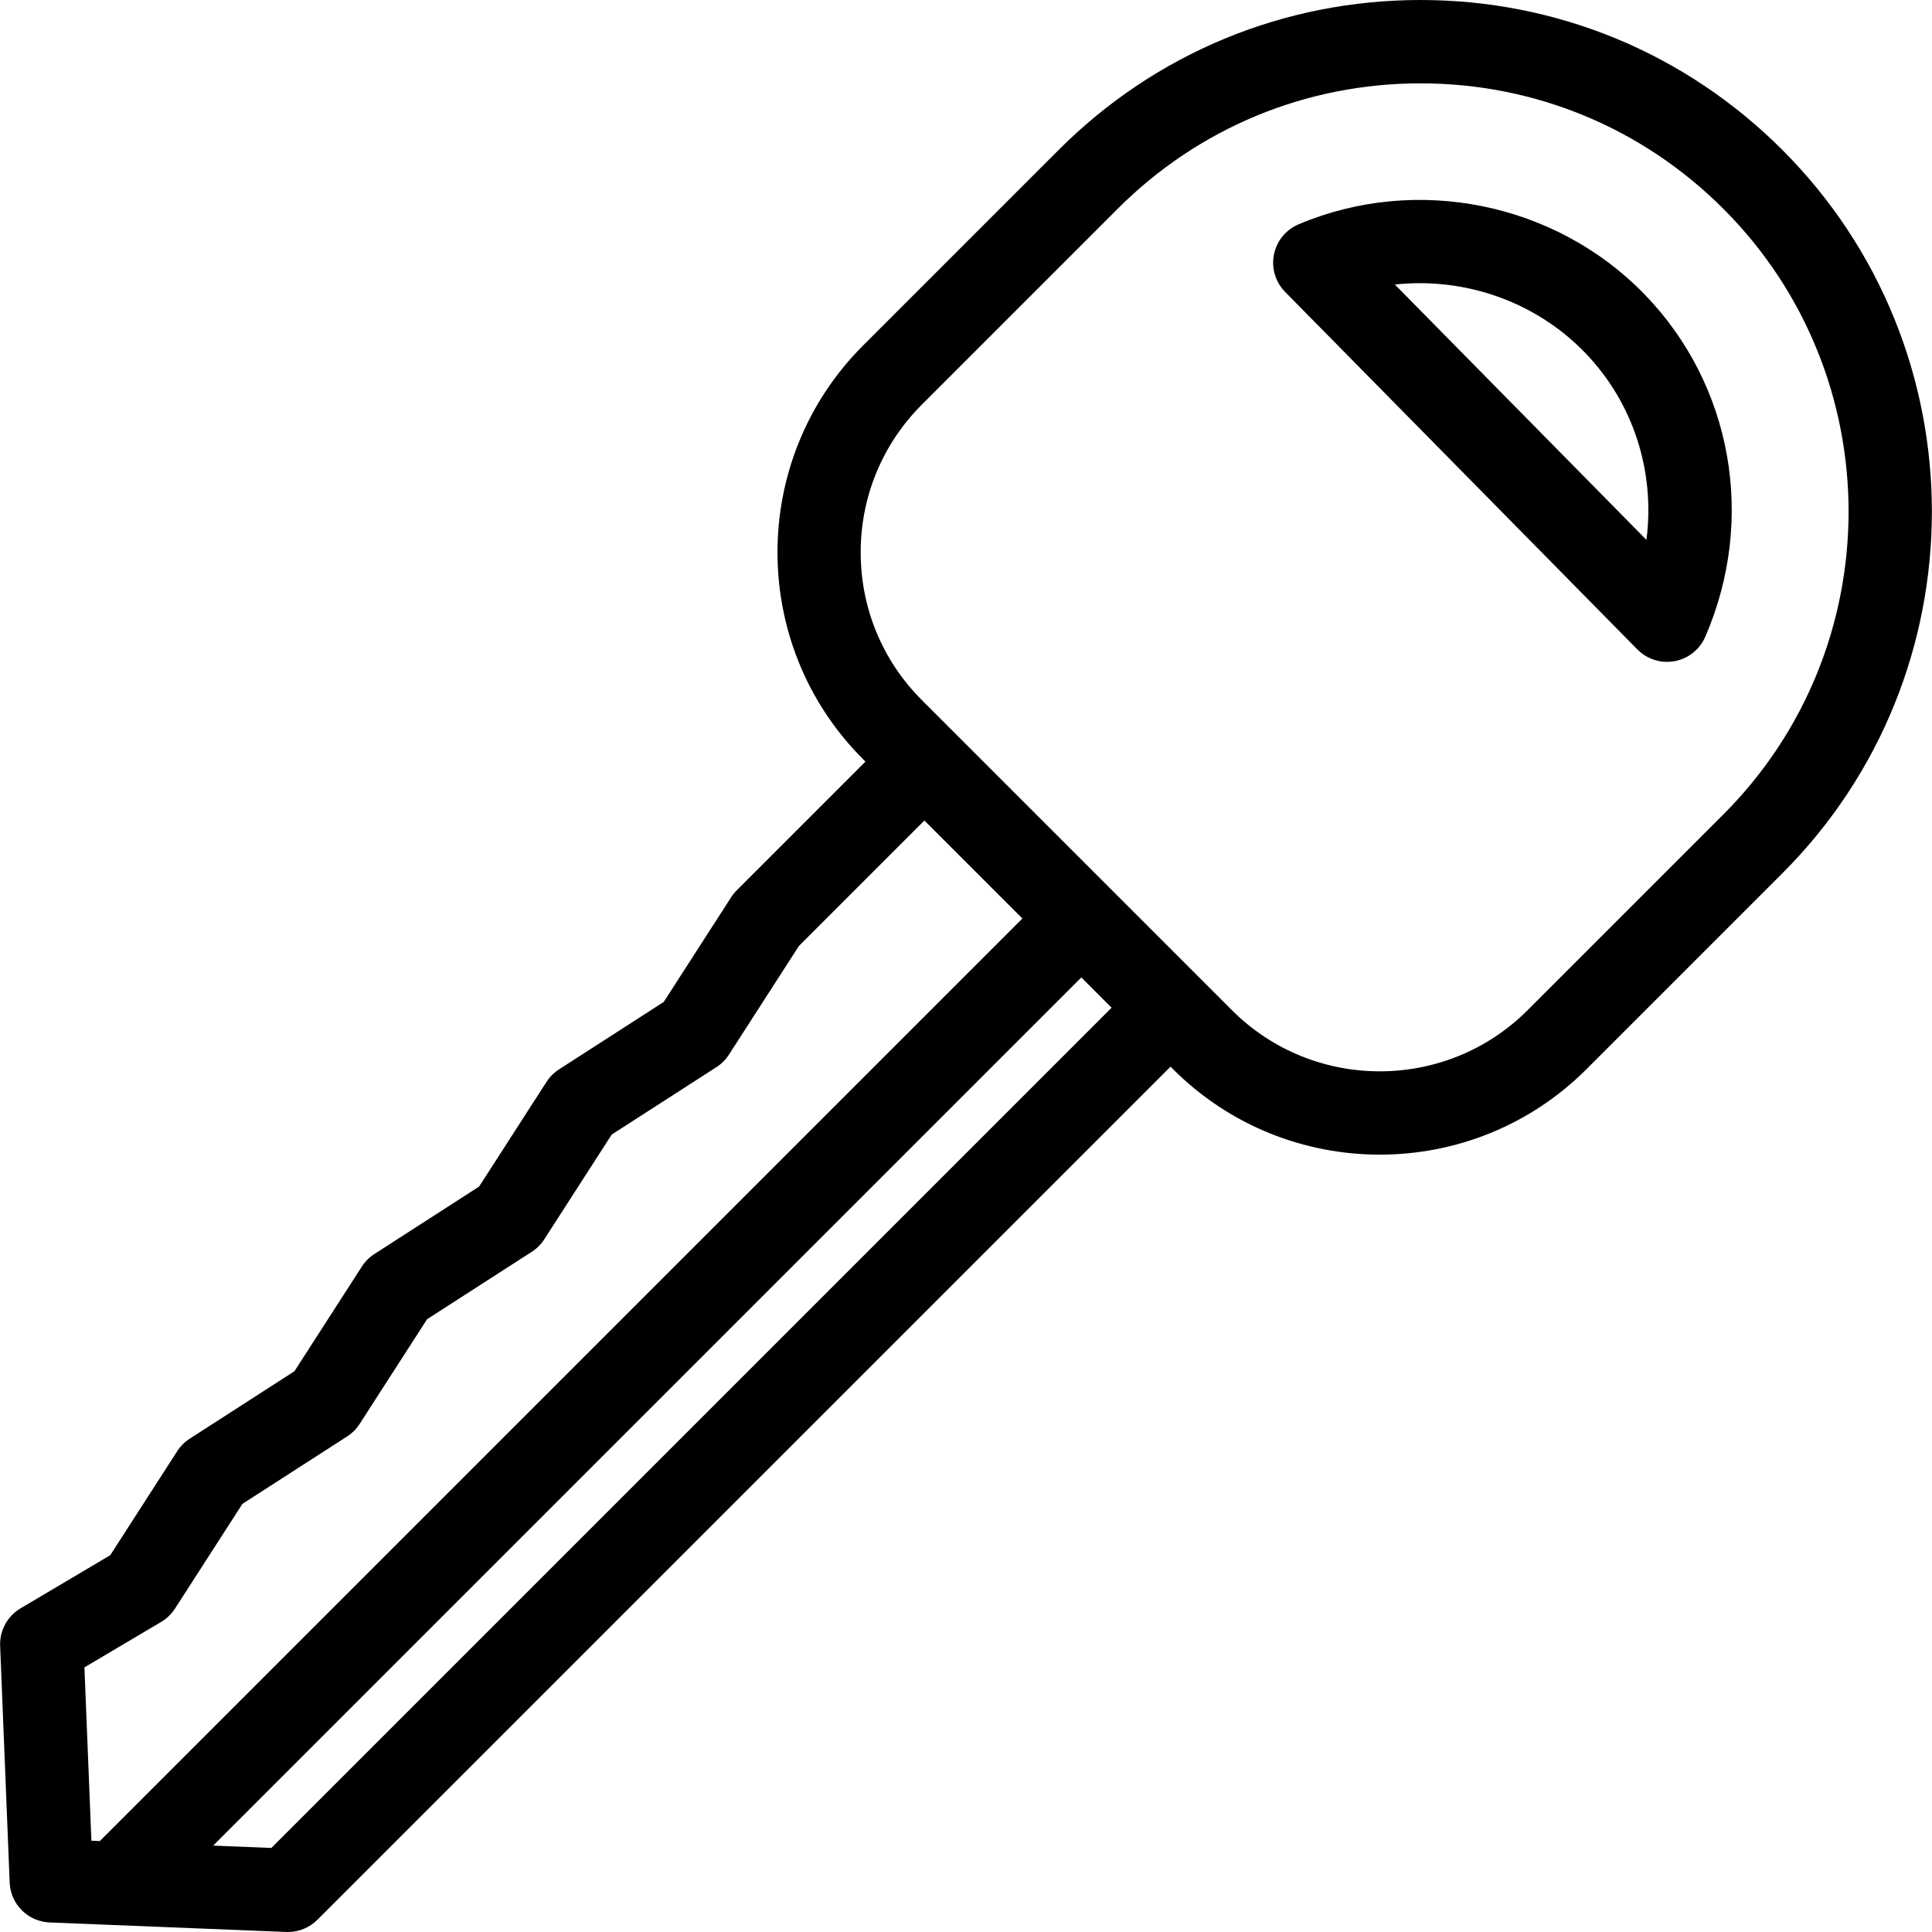
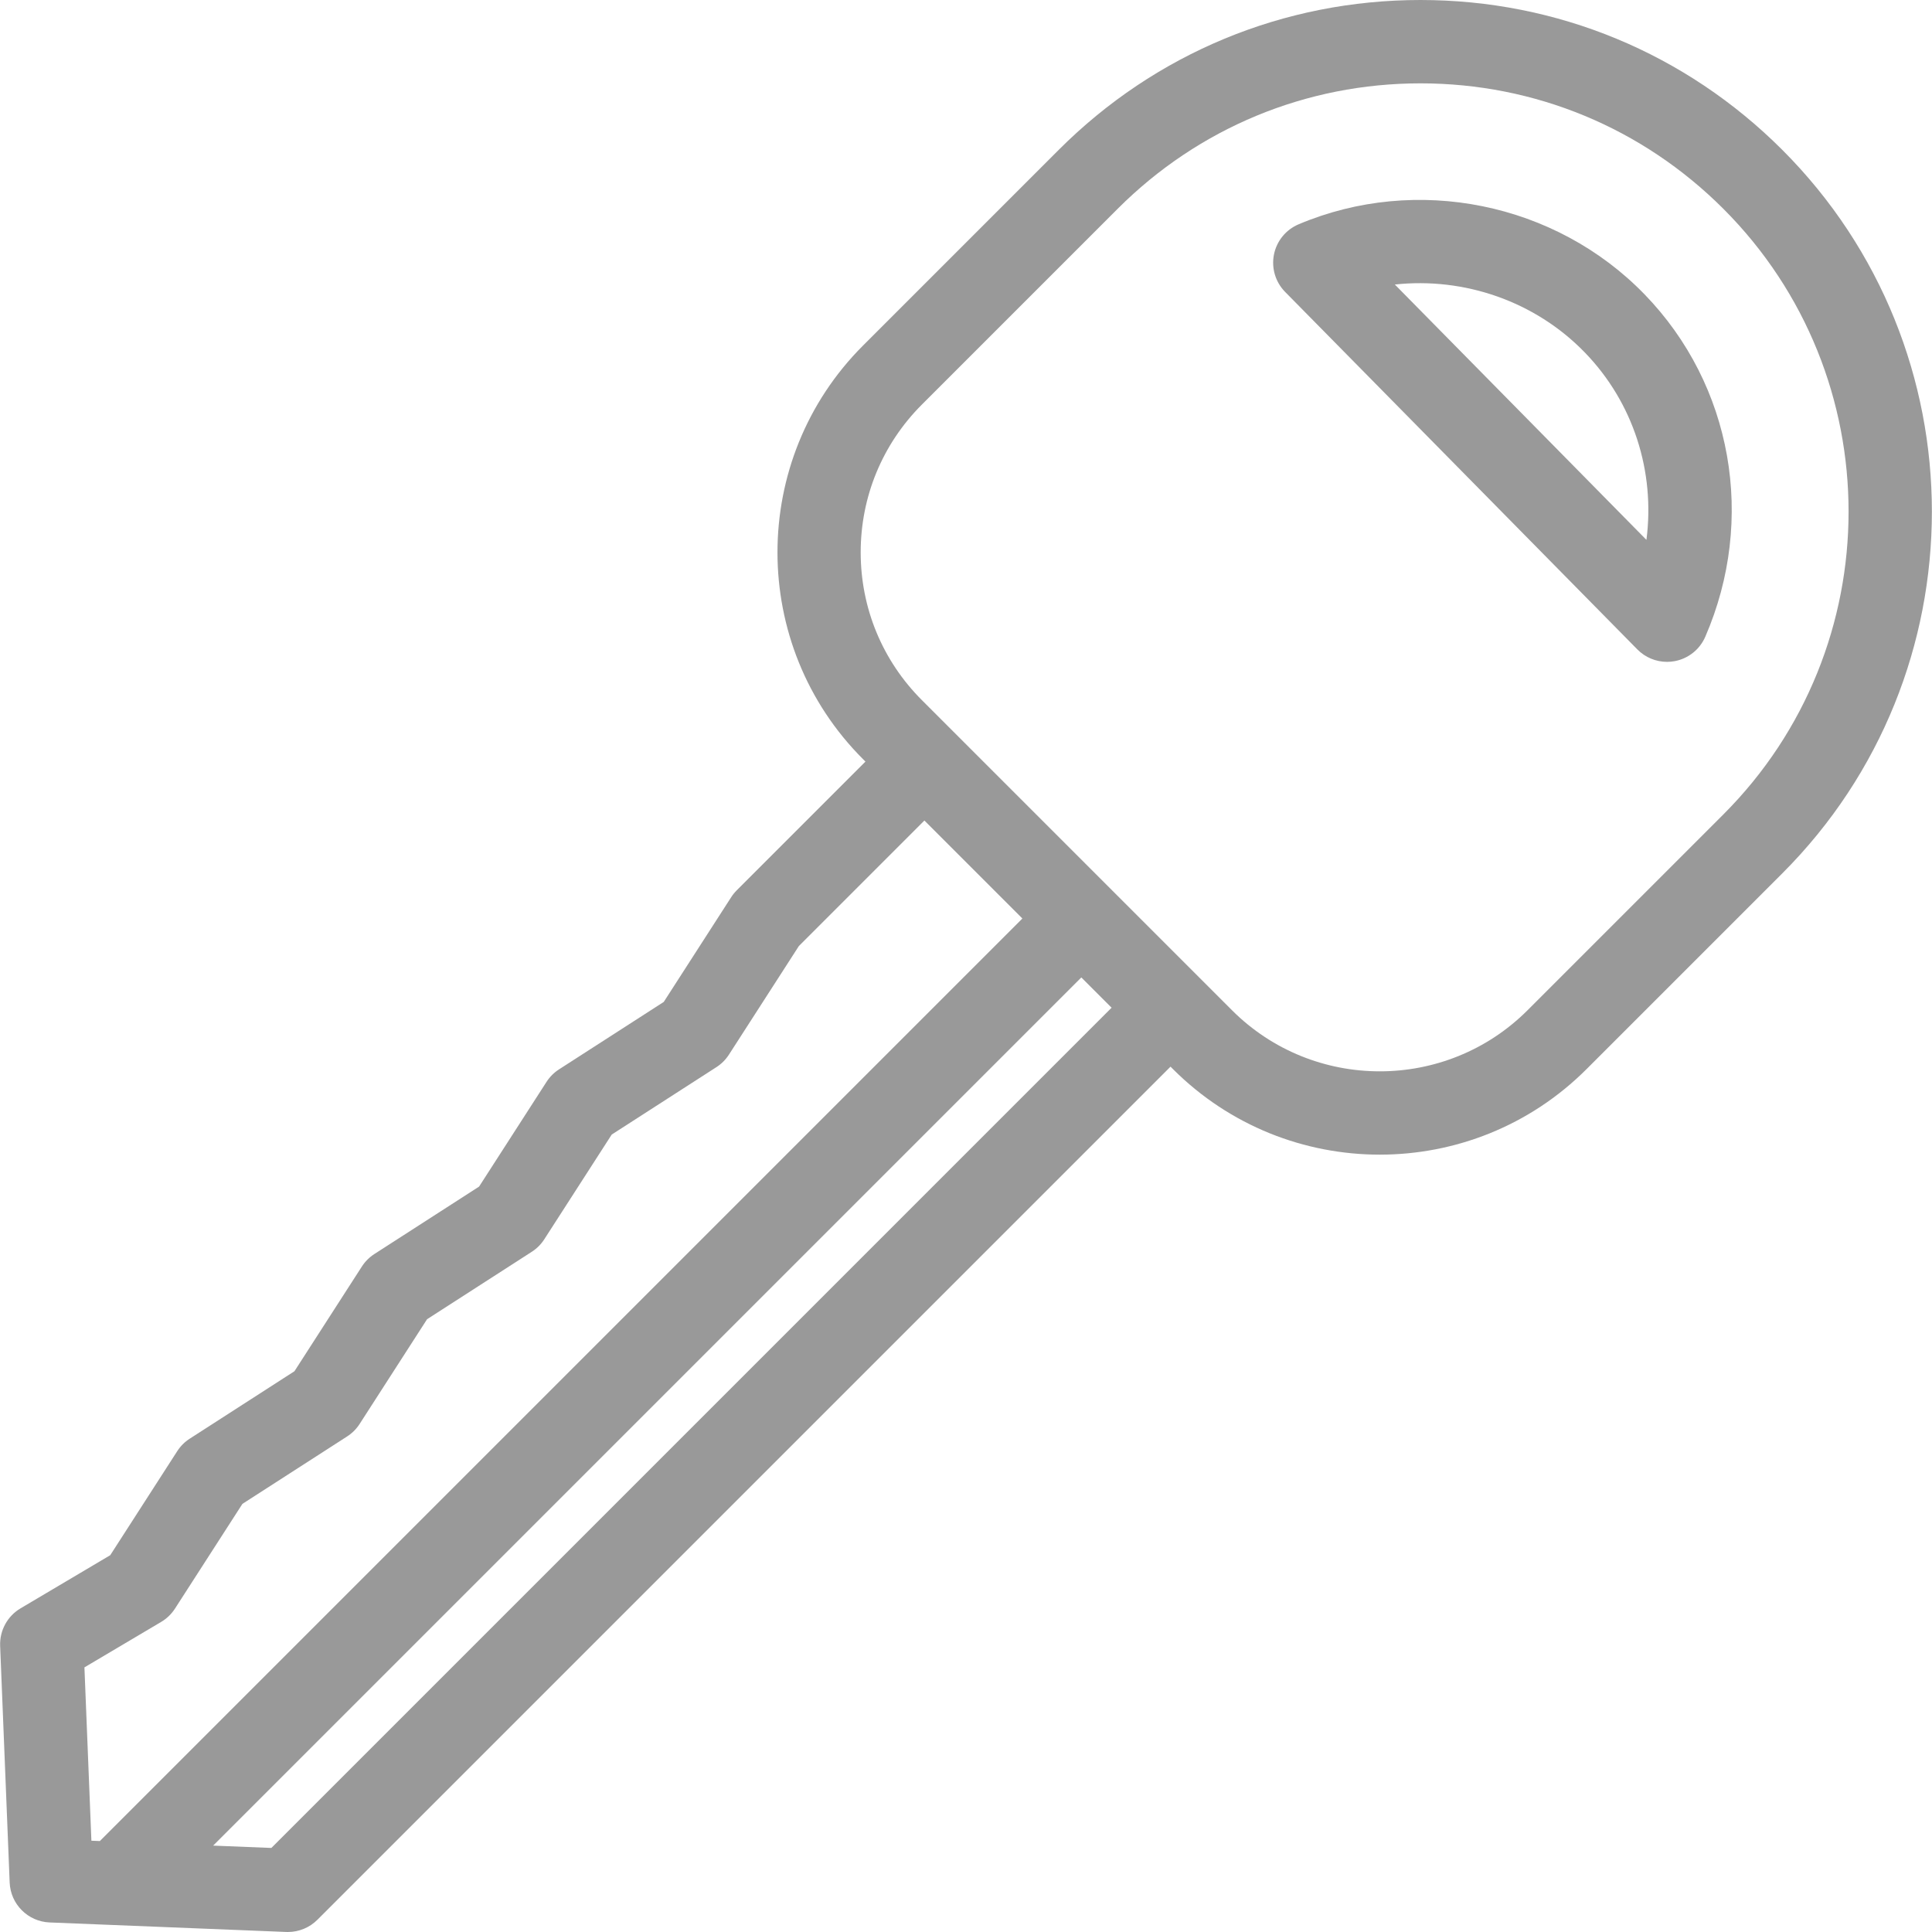
<svg xmlns="http://www.w3.org/2000/svg" version="1.1" id="Capa_1" x="0px" y="0px" viewBox="0 0 417.225 417.225" style="enable-background:new 0 0 417.225 417.225;" xml:space="preserve">
  <g>
-     <path d="M384.891,32.361C364.023,11.493,336.277,0,306.764,0c-29.512,0-57.258,11.493-78.127,32.361l-42.271,42.272   c-24.621,24.62-24.621,64.681,0,89.301l0.535,0.535l-27.794,27.794c-0.453,0.453-0.856,0.953-1.203,1.491l-14.565,22.618   l-22.618,14.565c-1.08,0.695-1.999,1.614-2.694,2.694l-14.565,22.618l-22.617,14.565c-1.08,0.696-1.999,1.614-2.694,2.694   l-14.565,22.618l-22.617,14.565c-1.08,0.696-1.999,1.614-2.694,2.694l-14.469,22.47L4.437,347.33   c-2.846,1.687-4.538,4.799-4.405,8.104l2.055,51.098c0.188,4.687,3.944,8.443,8.631,8.631l51.098,2.054   c0.121,0.005,0.241,0.007,0.362,0.007c2.381,0,4.672-0.945,6.363-2.636l184.24-184.239l0.537,0.537   c12.311,12.31,28.48,18.465,44.65,18.465c16.171,0,32.341-6.155,44.651-18.465l42.272-42.272   C427.97,145.535,427.97,75.44,384.891,32.361z M34.808,350.257c1.202-0.713,2.222-1.695,2.979-2.87l14.564-22.618l22.618-14.565   c1.08-0.696,1.999-1.614,2.694-2.694l14.565-22.618l22.617-14.565c1.08-0.696,1.999-1.614,2.694-2.694l14.565-22.618l22.617-14.565   c1.08-0.695,1.999-1.614,2.694-2.694l15.099-23.446l27.113-27.113l21.16,21.16L21.56,397.585l-1.822-0.073l-1.505-37.434   L34.808,350.257z M58.601,399.074l-12.569-0.505l187.484-187.483l6.536,6.536L58.601,399.074z M372.163,175.887l-42.272,42.272   c-17.601,17.601-46.242,17.603-63.845,0l-66.953-66.953c-8.526-8.527-13.223-19.864-13.223-31.922   c0-12.059,4.696-23.396,13.223-31.923l42.272-42.272C258.834,27.62,282.06,18,306.764,18c24.705,0,47.931,9.62,65.398,27.089   l6.365-6.364l-6.364,6.364C408.224,81.15,408.224,139.826,372.163,175.887z" />
-     <path d="M355.155,63.573c-19.228-19.823-49.255-25.904-74.719-15.132c-2.746,1.162-4.738,3.609-5.32,6.533s0.323,5.948,2.416,8.072   l76.065,77.202c1.707,1.733,4.023,2.684,6.411,2.684c0.549,0,1.102-0.05,1.651-0.153c2.94-0.549,5.416-2.523,6.606-5.268   C379.262,112.143,374.116,83.121,355.155,63.573z M355.556,116.588l-54.333-55.144c14.956-1.627,30.279,3.596,41.013,14.661   C352.772,86.969,357.459,101.872,355.556,116.588z" />
+     <path fill="#999" d="M384.891,32.361C364.023,11.493,336.277,0,306.764,0c-29.512,0-57.258,11.493-78.127,32.361l-42.271,42.272   c-24.621,24.62-24.621,64.681,0,89.301l0.535,0.535l-27.794,27.794c-0.453,0.453-0.856,0.953-1.203,1.491l-14.565,22.618   l-22.618,14.565c-1.08,0.695-1.999,1.614-2.694,2.694l-14.565,22.618l-22.617,14.565c-1.08,0.696-1.999,1.614-2.694,2.694   l-14.565,22.618l-22.617,14.565c-1.08,0.696-1.999,1.614-2.694,2.694l-14.469,22.47L4.437,347.33   c-2.846,1.687-4.538,4.799-4.405,8.104l2.055,51.098c0.188,4.687,3.944,8.443,8.631,8.631l51.098,2.054   c0.121,0.005,0.241,0.007,0.362,0.007c2.381,0,4.672-0.945,6.363-2.636l184.24-184.239l0.537,0.537   c12.311,12.31,28.48,18.465,44.65,18.465c16.171,0,32.341-6.155,44.651-18.465l42.272-42.272   C427.97,145.535,427.97,75.44,384.891,32.361z M34.808,350.257c1.202-0.713,2.222-1.695,2.979-2.87l14.564-22.618l22.618-14.565   c1.08-0.696,1.999-1.614,2.694-2.694l14.565-22.618l22.617-14.565c1.08-0.696,1.999-1.614,2.694-2.694l14.565-22.618l22.617-14.565   c1.08-0.695,1.999-1.614,2.694-2.694l15.099-23.446l27.113-27.113l21.16,21.16L21.56,397.585l-1.822-0.073l-1.505-37.434   L34.808,350.257z M58.601,399.074l-12.569-0.505l187.484-187.483l6.536,6.536L58.601,399.074z M372.163,175.887l-42.272,42.272   c-17.601,17.601-46.242,17.603-63.845,0l-66.953-66.953c-8.526-8.527-13.223-19.864-13.223-31.922   c0-12.059,4.696-23.396,13.223-31.923l42.272-42.272C258.834,27.62,282.06,18,306.764,18c24.705,0,47.931,9.62,65.398,27.089   l6.365-6.364l-6.364,6.364C408.224,81.15,408.224,139.826,372.163,175.887z" />
+     <path fill="#999" d="M355.155,63.573c-19.228-19.823-49.255-25.904-74.719-15.132c-2.746,1.162-4.738,3.609-5.32,6.533s0.323,5.948,2.416,8.072   l76.065,77.202c1.707,1.733,4.023,2.684,6.411,2.684c0.549,0,1.102-0.05,1.651-0.153c2.94-0.549,5.416-2.523,6.606-5.268   C379.262,112.143,374.116,83.121,355.155,63.573z M355.556,116.588l-54.333-55.144c14.956-1.627,30.279,3.596,41.013,14.661   C352.772,86.969,357.459,101.872,355.556,116.588z" />
  </g>
  <g>
</g>
  <g>
</g>
  <g>
</g>
  <g>
</g>
  <g>
</g>
  <g>
</g>
  <g>
</g>
  <g>
</g>
  <g>
</g>
  <g>
</g>
  <g>
</g>
  <g>
</g>
  <g>
</g>
  <g>
</g>
  <g>
</g>
</svg>
